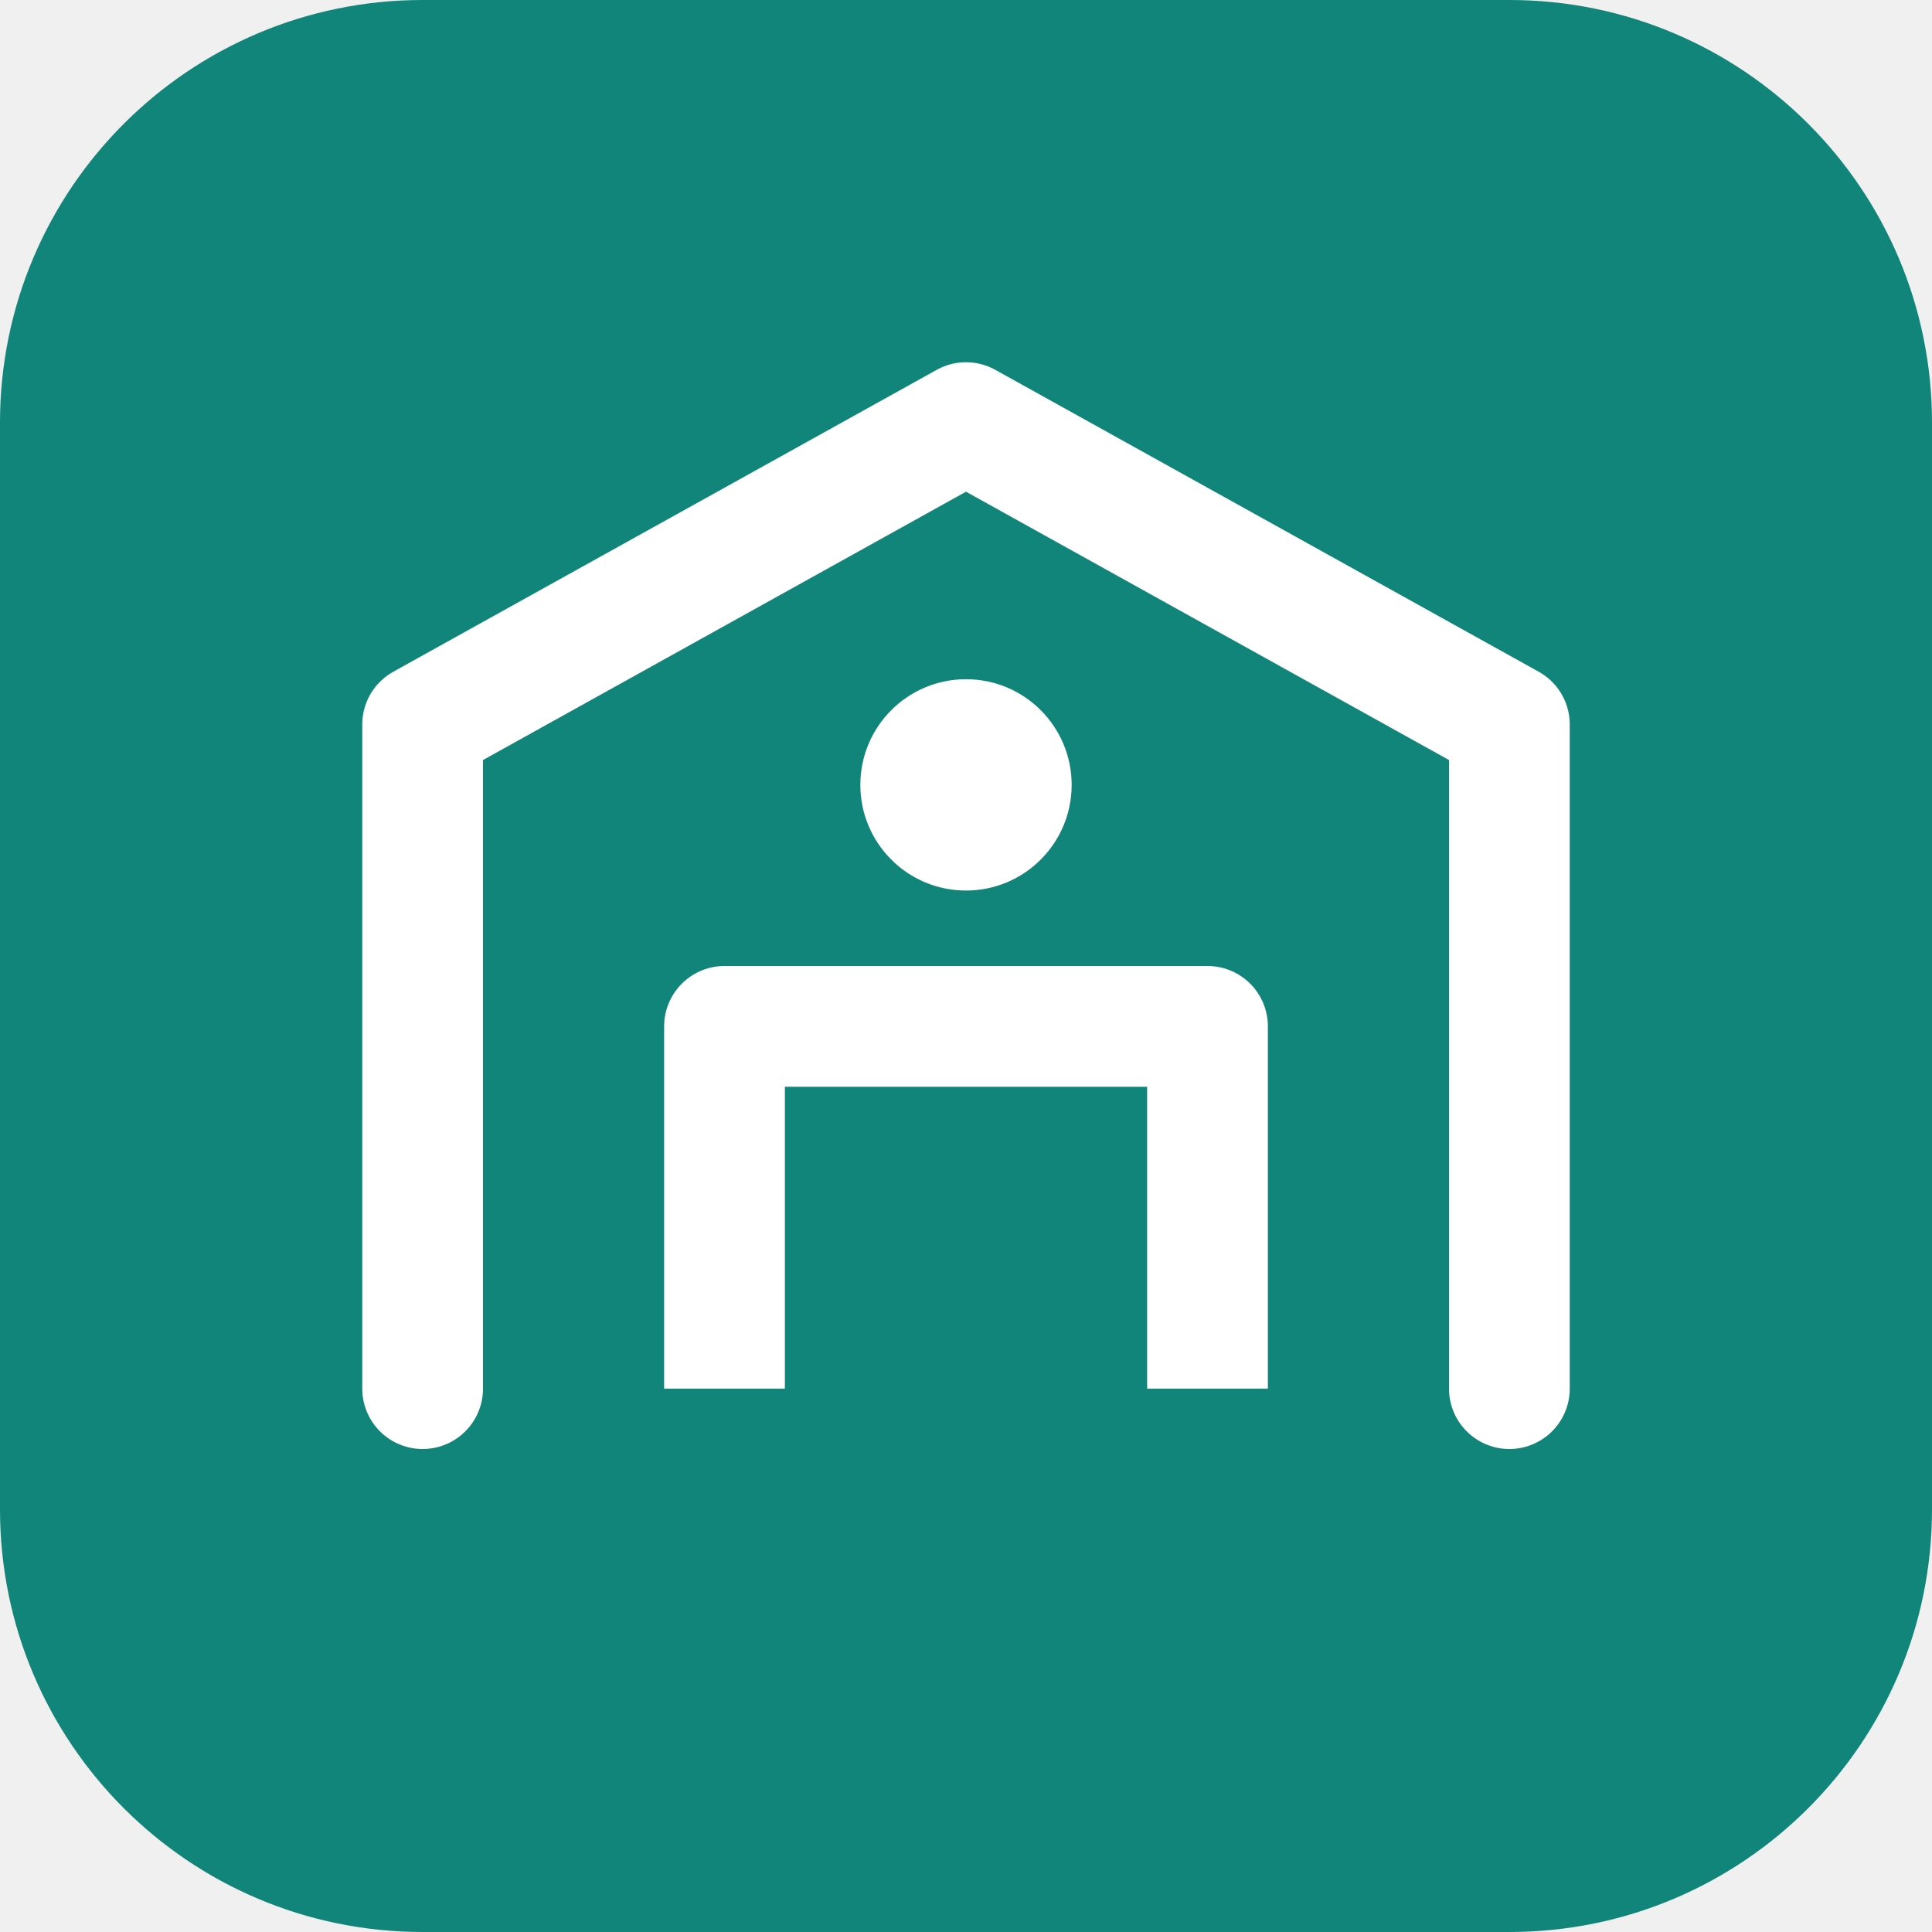
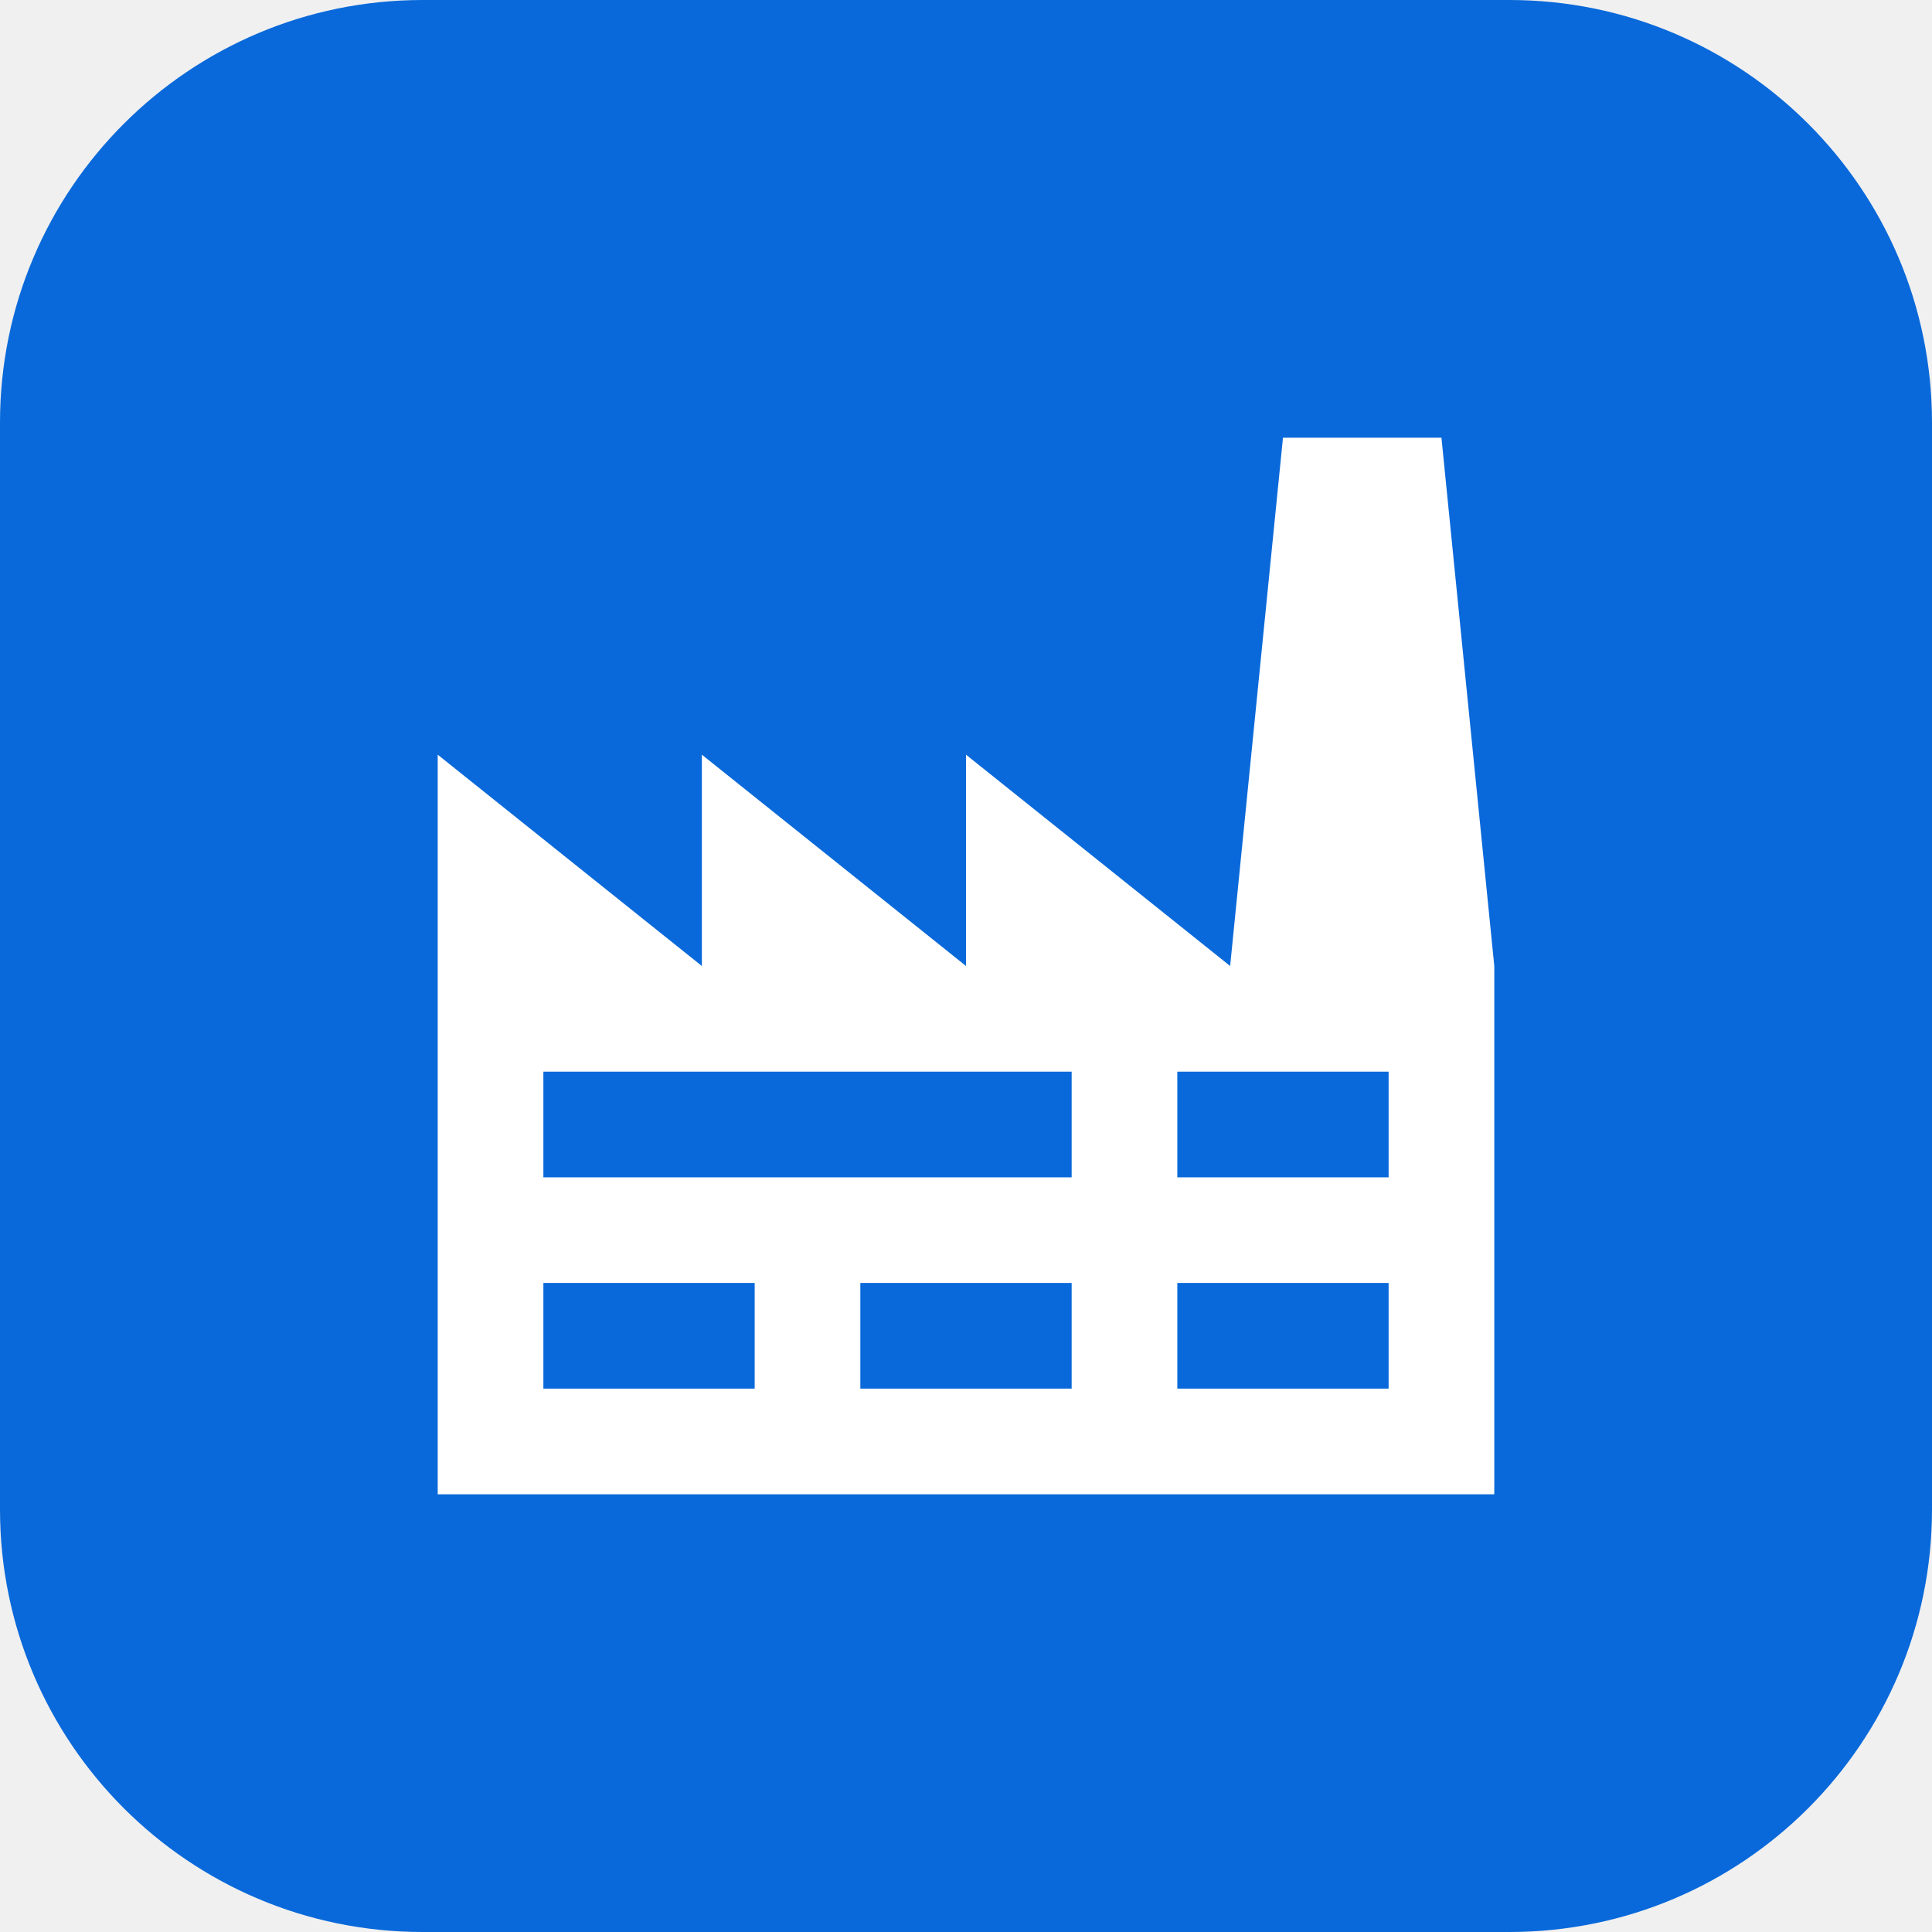
<svg xmlns="http://www.w3.org/2000/svg" viewBox="0 0 64 64" role="img" aria-label="MakerLab EIA">
-   <rect width="64" height="64" rx="14" fill="#12857A" />
-   <path d="M14 46V24l18-10 18 10v22" fill="none" stroke="#fff" stroke-width="4" stroke-linejoin="round" stroke-linecap="round" />
-   <path d="M24 46V34h16v12" fill="none" stroke="#fff" stroke-width="4" stroke-linejoin="round" />
-   <circle cx="32" cy="26" r="3.5" fill="#fff" />
+   <rect width="64" height="64" rx="14" fill="#0969DA" />
+   <path transform="translate(11 11) scale(1.75)" fill="#fff" d="M4,18V20H8V18H4M4,14V16H14V14H4M10,18V20H14V18H10M16,14V16H20V14H16M16,18V20H20V18H16M2,22V8L7,12V8L12,12V8L17,12L18,2H21L22,12V22H2Z" />
</svg>
